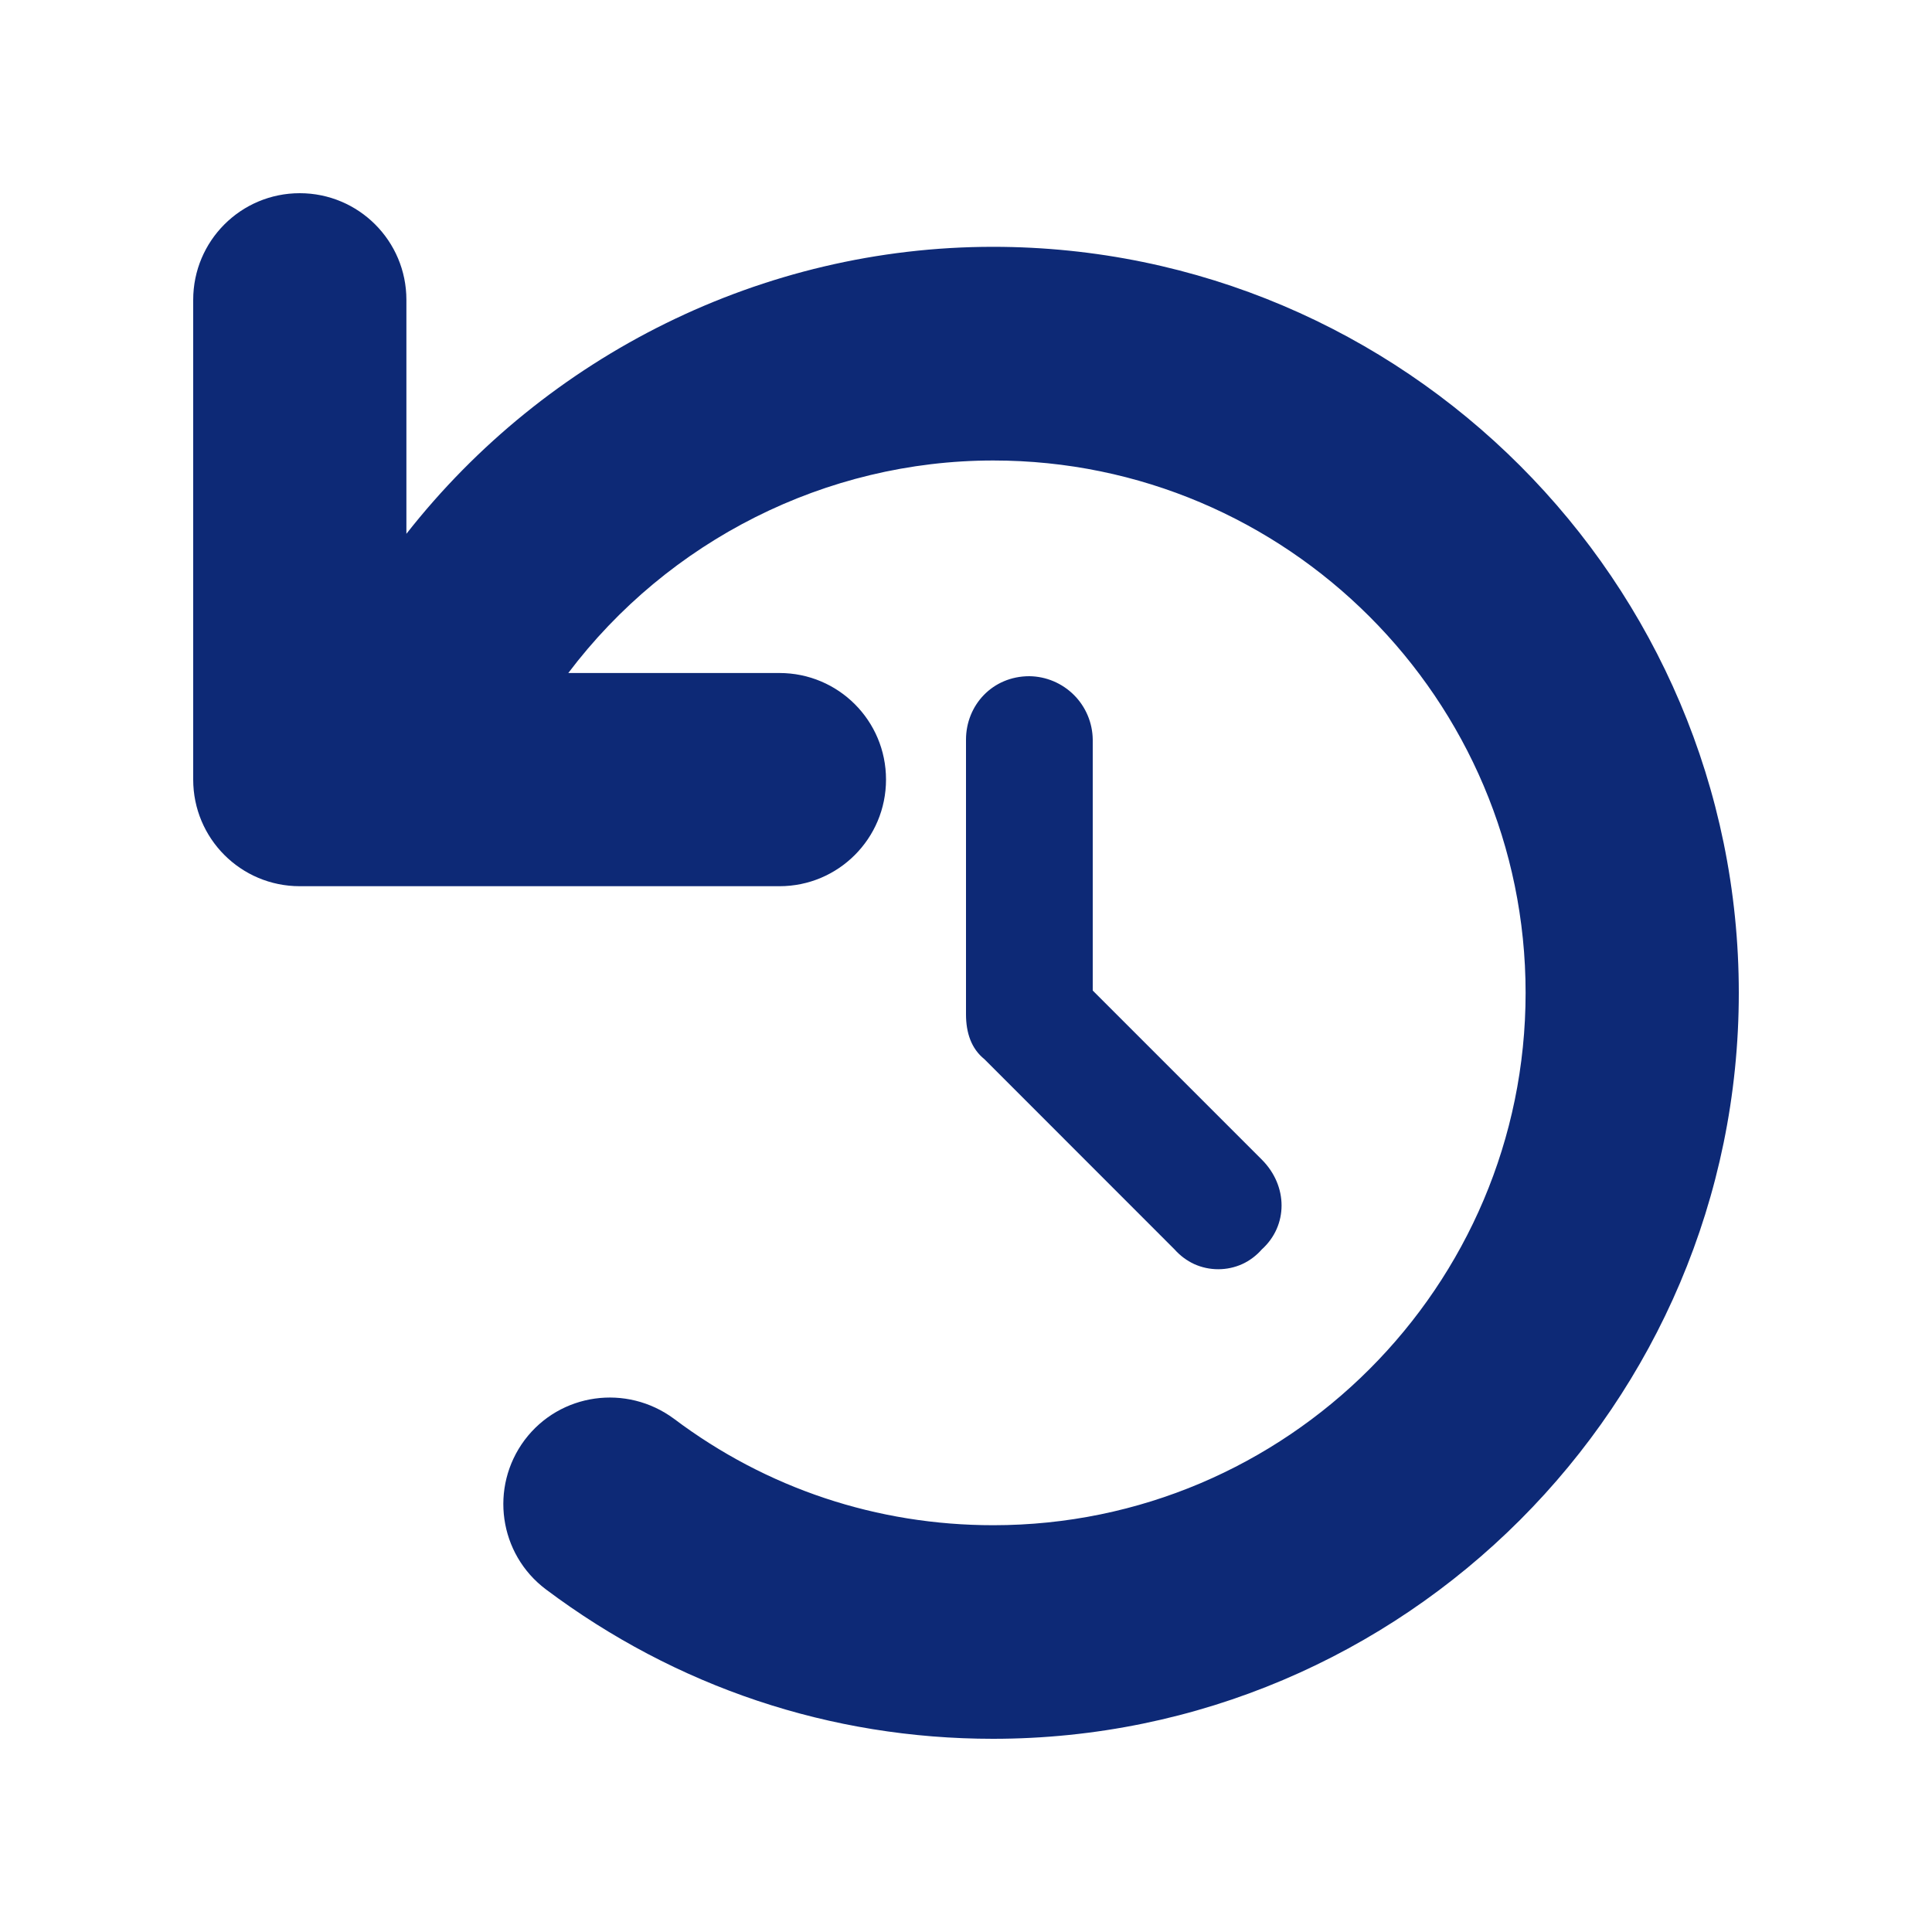
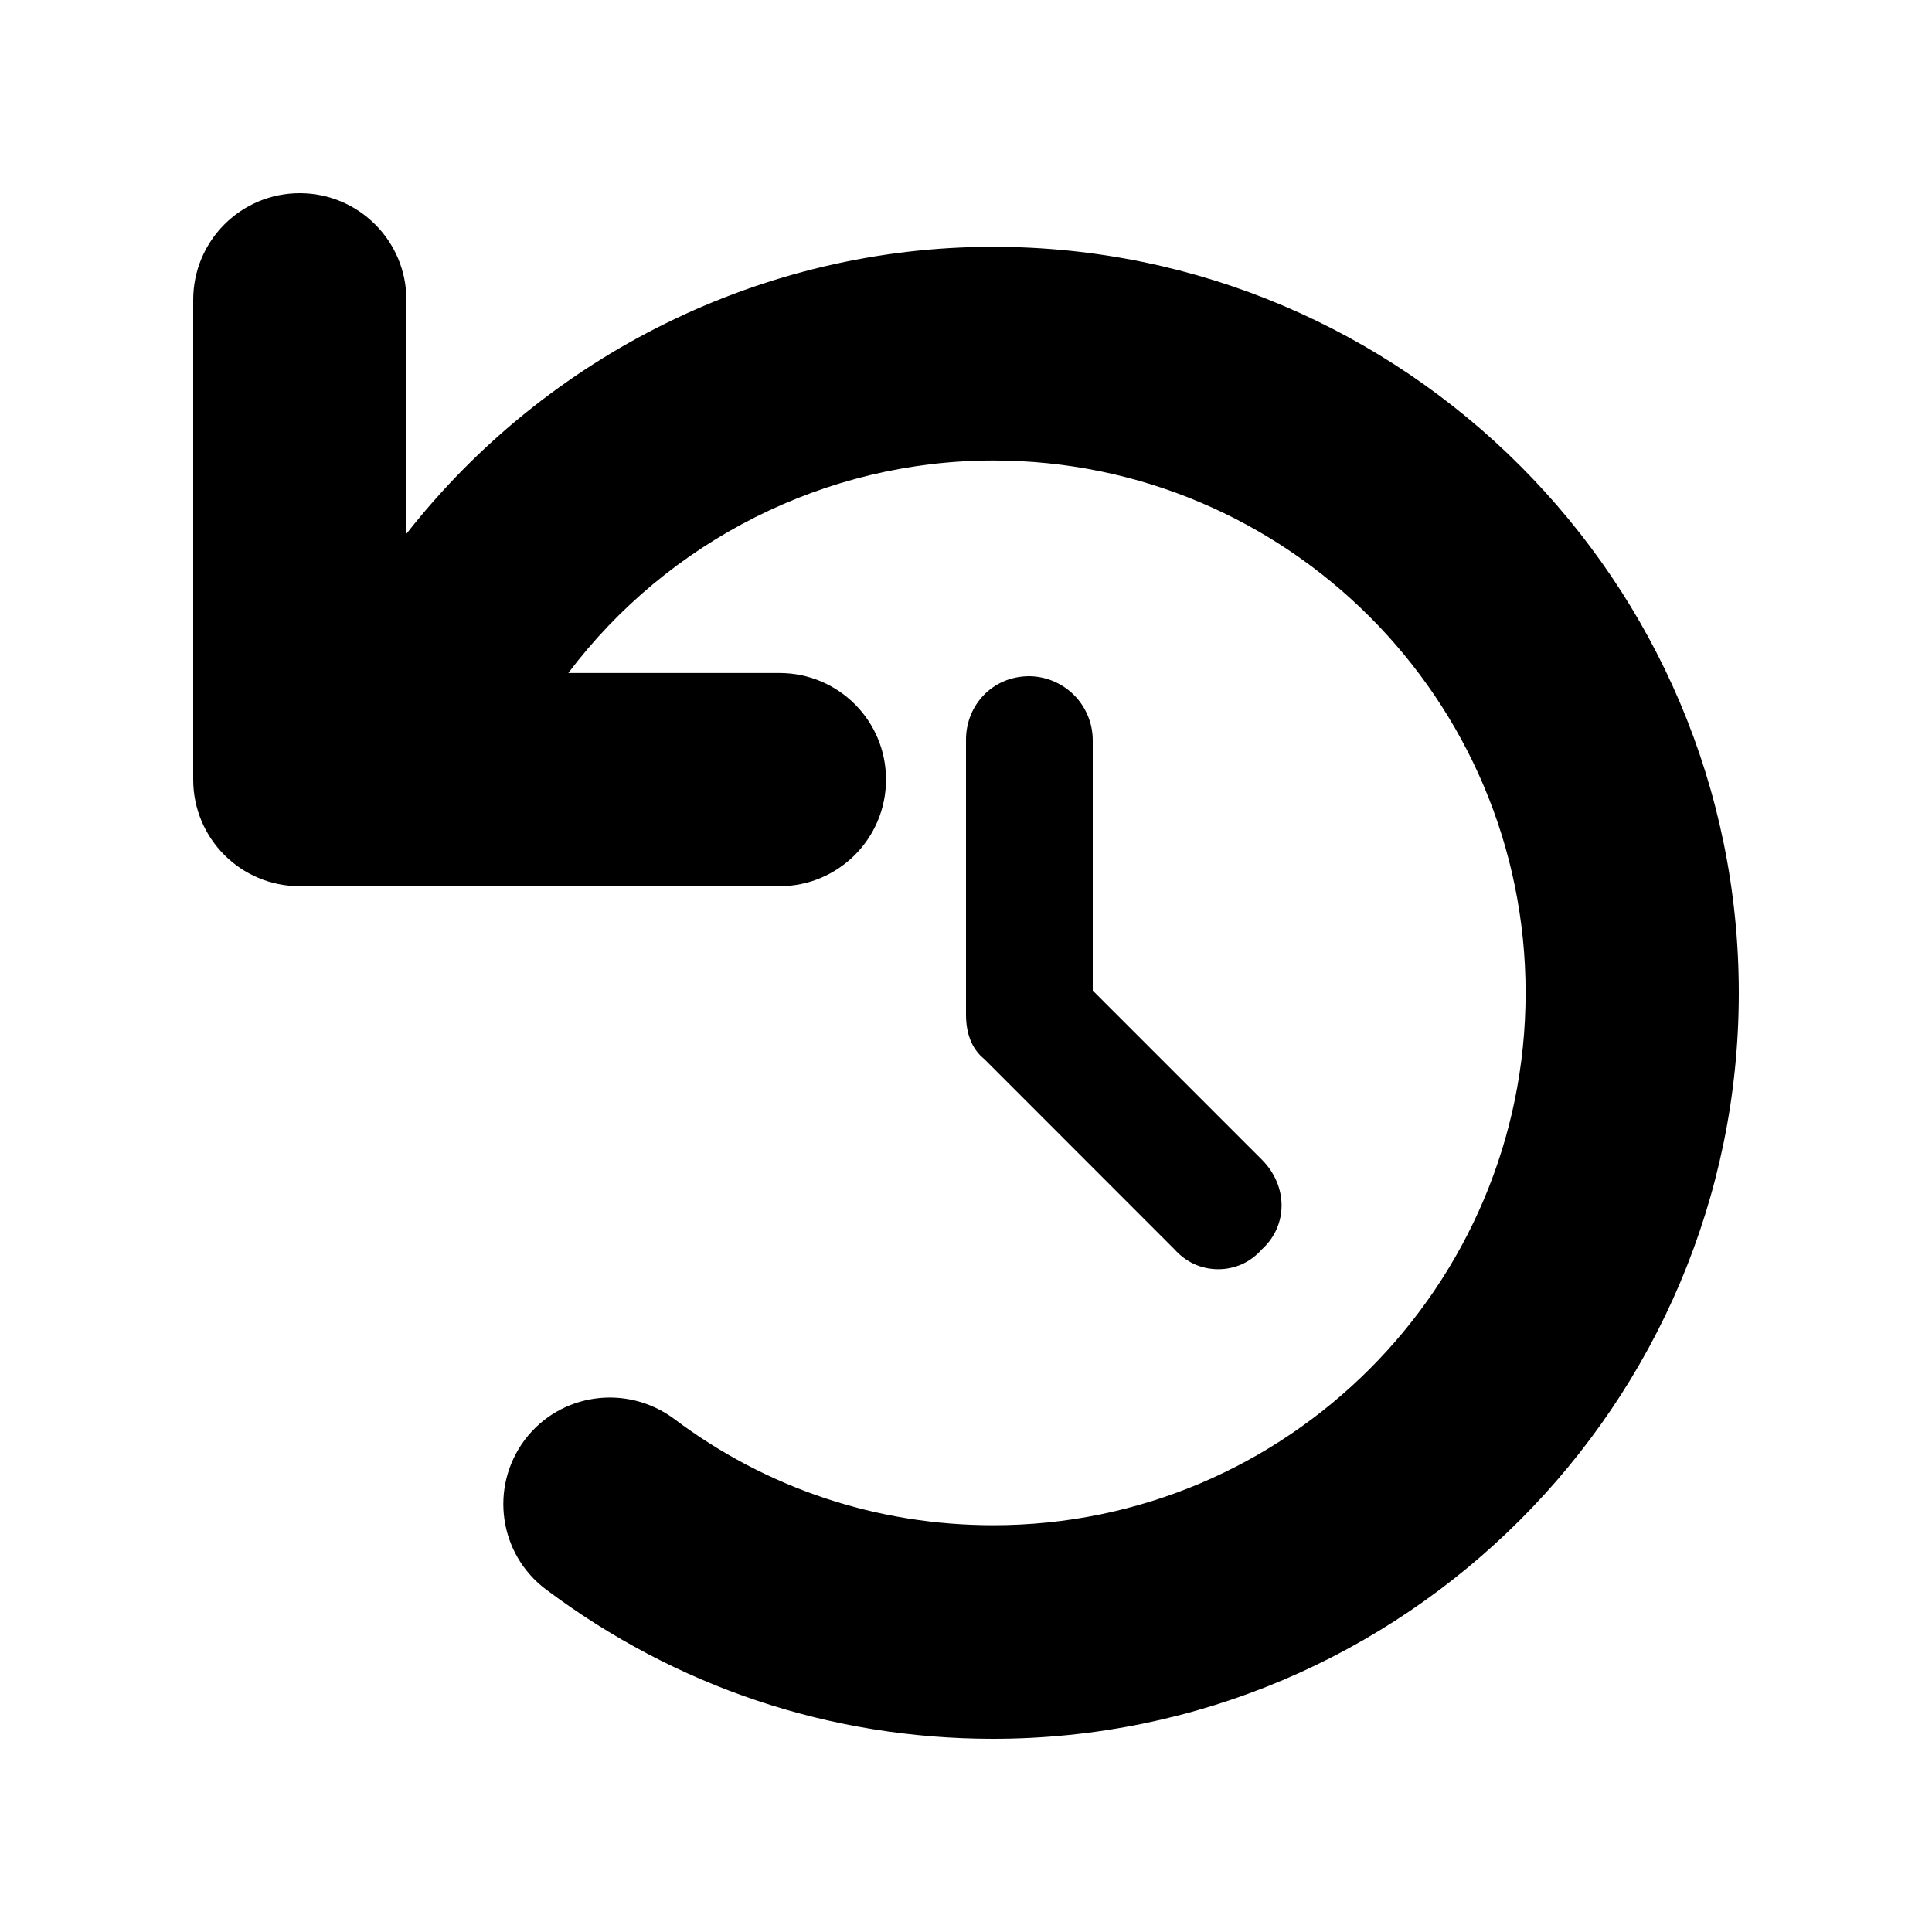
<svg xmlns="http://www.w3.org/2000/svg" width="20" height="20" viewBox="0 0 20 20" fill="none">
-   <path fill-rule="evenodd" clip-rule="evenodd" d="M2 8.07V3.104C2 2.494 2.493 2 3.103 2C3.713 2 4.207 2.494 4.207 3.104V5.526C5.659 3.675 7.895 2.555 10.279 2.555C14.534 2.555 18 6.022 18 10.278C18 14.534 14.534 18 10.279 18C8.595 18 6.997 17.463 5.651 16.453C5.164 16.087 5.066 15.396 5.431 14.907C5.797 14.42 6.486 14.324 6.977 14.687C7.937 15.409 9.08 15.789 10.283 15.789C13.321 15.789 15.793 13.316 15.793 10.278C15.793 7.239 13.321 4.767 10.283 4.767C8.547 4.767 6.917 5.597 5.883 6.967H8.069C8.679 6.967 9.172 7.46 9.172 8.07C9.172 8.68 8.679 9.174 8.069 9.174H3.103C2.493 9.174 2 8.68 2 8.07ZM10.656 7C10.829 7.002 10.995 7.072 11.118 7.195C11.24 7.317 11.31 7.483 11.312 7.657V10.254L13.062 12.004C13.335 12.277 13.335 12.688 13.062 12.934C13.006 12.998 12.937 13.05 12.859 13.086C12.781 13.121 12.697 13.139 12.611 13.139C12.525 13.139 12.441 13.121 12.363 13.086C12.285 13.05 12.216 12.998 12.159 12.934L10.191 10.965C10.055 10.856 10 10.692 10 10.5V7.657C10 7.301 10.273 7 10.656 7Z" fill="#0D2976" />
+   <path fill-rule="evenodd" clip-rule="evenodd" d="M2 8.07V3.104C2 2.494 2.493 2 3.103 2C3.713 2 4.207 2.494 4.207 3.104V5.526C5.659 3.675 7.895 2.555 10.279 2.555C14.534 2.555 18 6.022 18 10.278C18 14.534 14.534 18 10.279 18C8.595 18 6.997 17.463 5.651 16.453C5.164 16.087 5.066 15.396 5.431 14.907C5.797 14.42 6.486 14.324 6.977 14.687C7.937 15.409 9.08 15.789 10.283 15.789C13.321 15.789 15.793 13.316 15.793 10.278C15.793 7.239 13.321 4.767 10.283 4.767C8.547 4.767 6.917 5.597 5.883 6.967H8.069C8.679 6.967 9.172 7.46 9.172 8.07C9.172 8.68 8.679 9.174 8.069 9.174H3.103C2.493 9.174 2 8.68 2 8.07ZM10.656 7C10.829 7.002 10.995 7.072 11.118 7.195C11.24 7.317 11.31 7.483 11.312 7.657V10.254L13.062 12.004C13.335 12.277 13.335 12.688 13.062 12.934C13.006 12.998 12.937 13.05 12.859 13.086C12.781 13.121 12.697 13.139 12.611 13.139C12.525 13.139 12.441 13.121 12.363 13.086C12.285 13.05 12.216 12.998 12.159 12.934L10.191 10.965C10.055 10.856 10 10.692 10 10.5V7.657C10 7.301 10.273 7 10.656 7Z" fill="currentColor" />
</svg>
